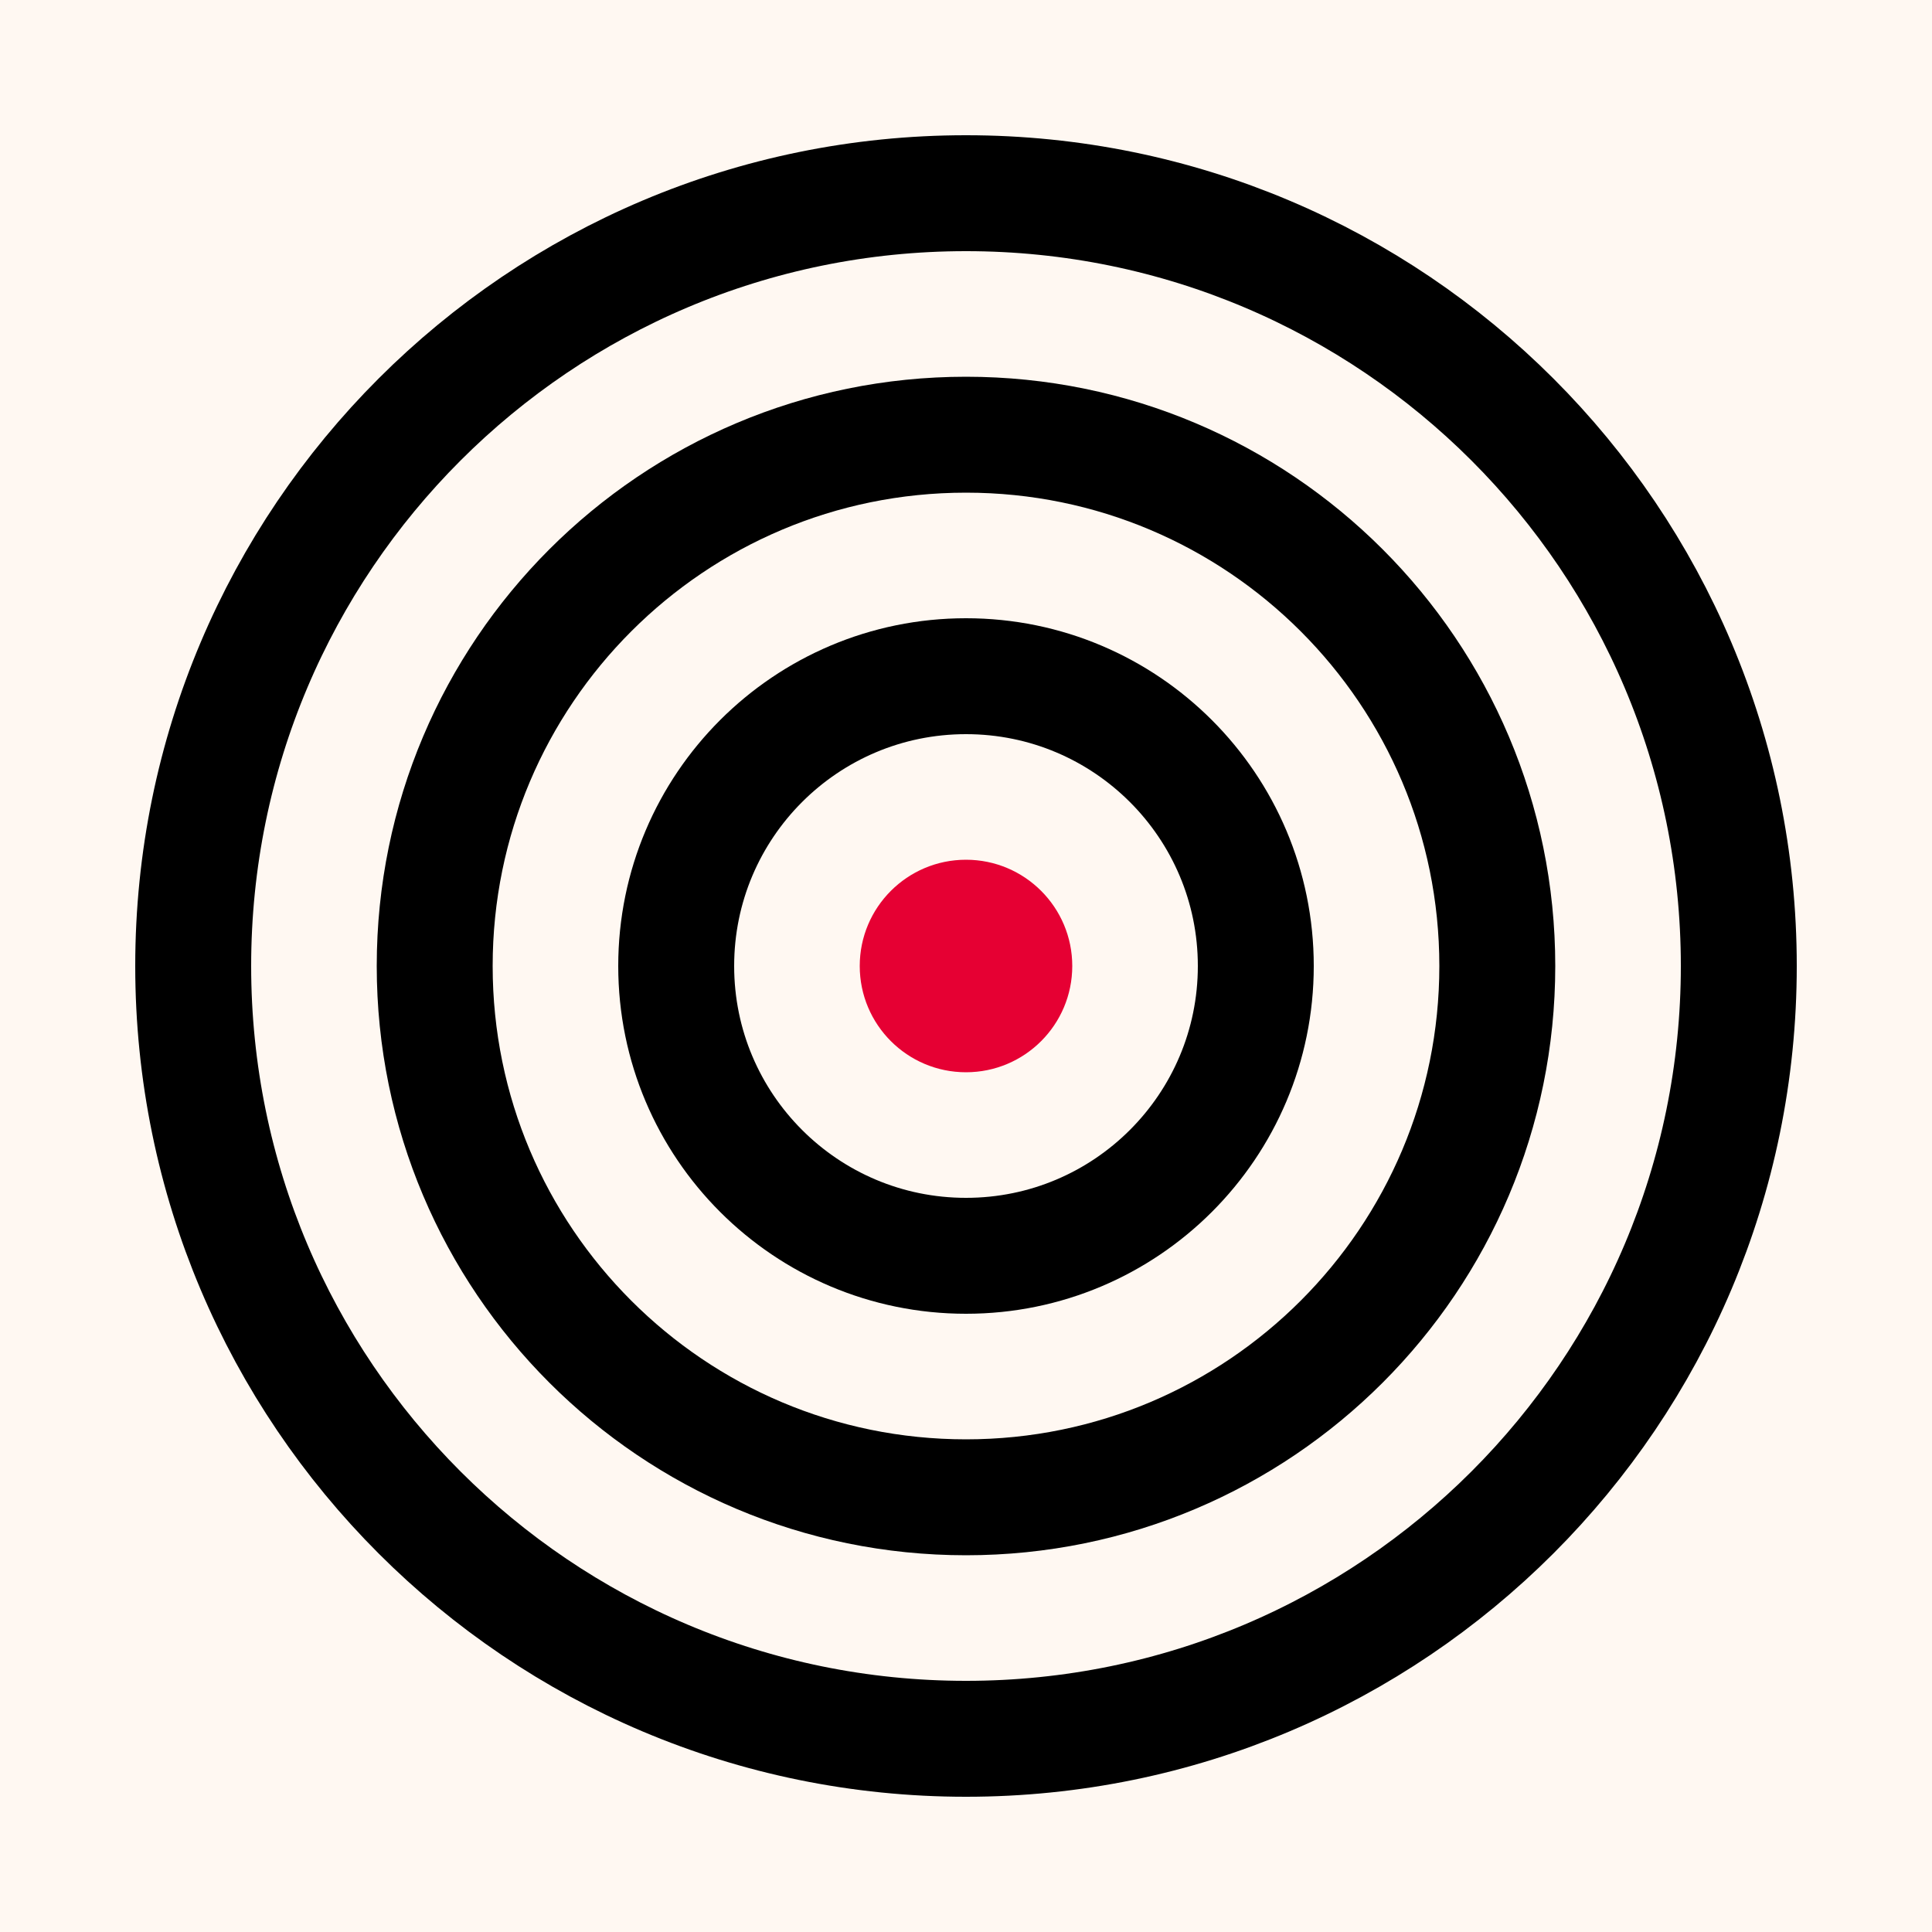
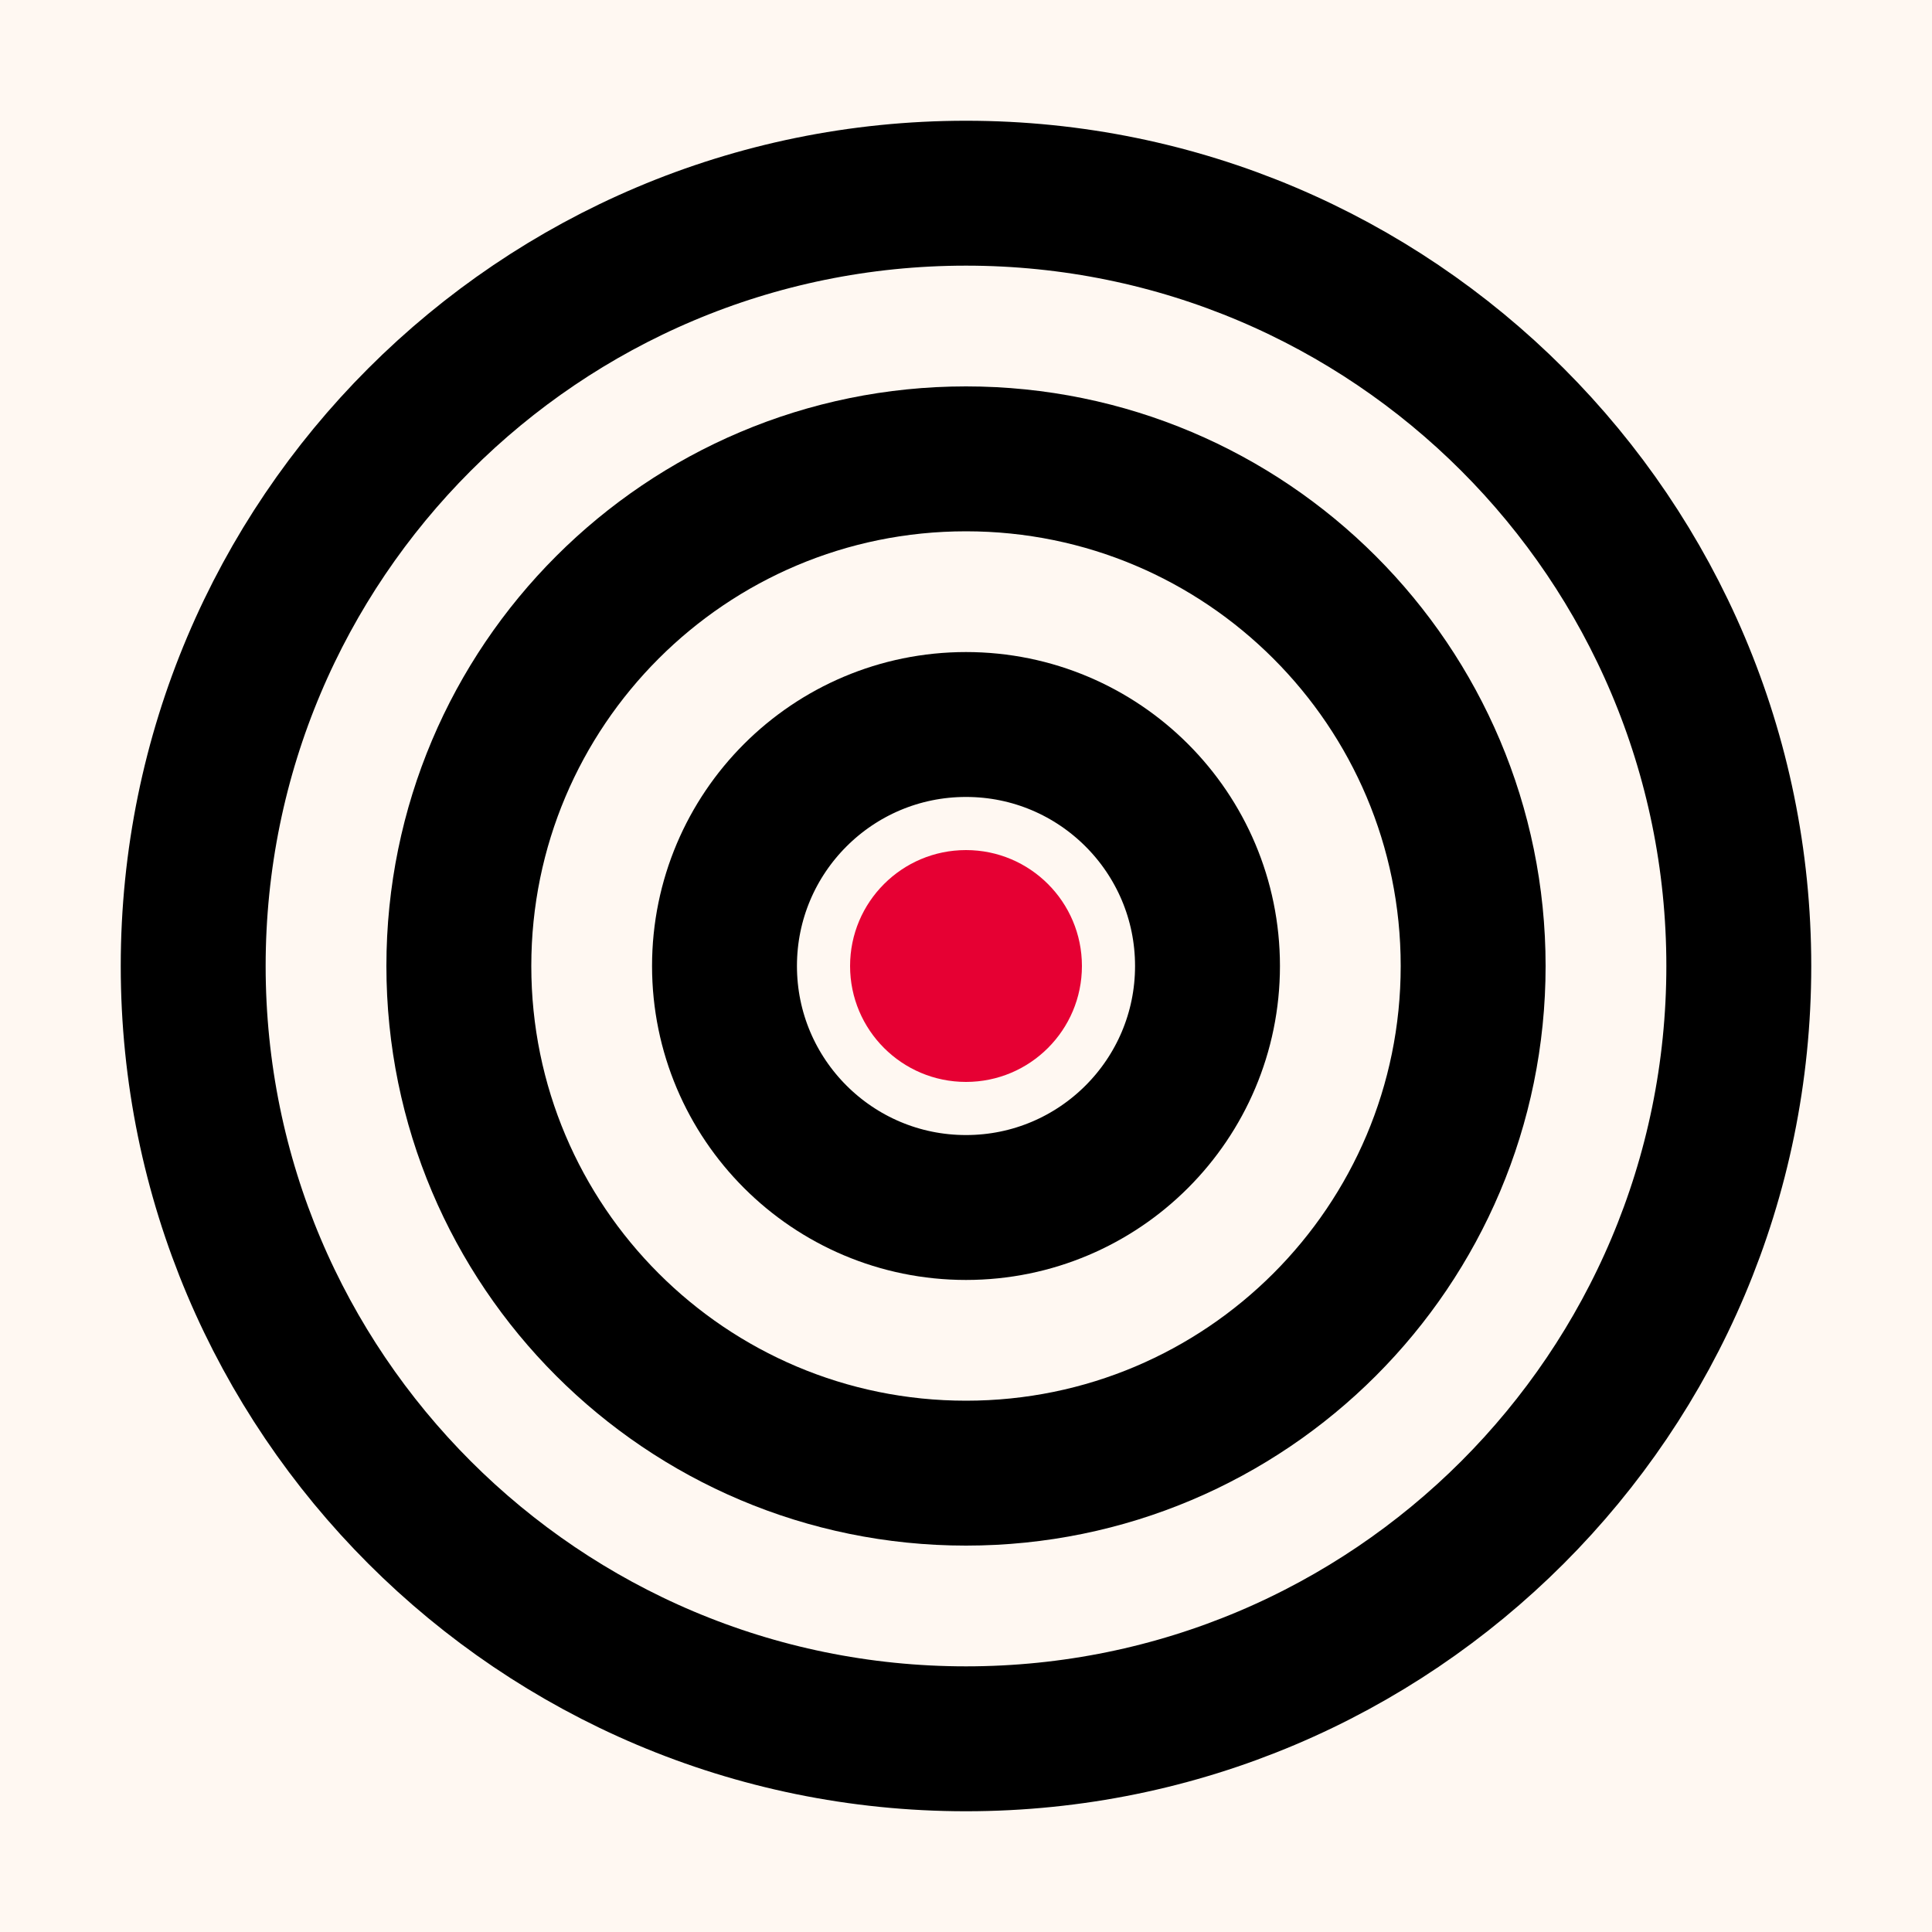
<svg xmlns="http://www.w3.org/2000/svg" viewBox="0 0 40 40">
  <rect width="40" height="40" fill="#fff8f2" />
-   <g fill="none" stroke="#000000" stroke-width="2.4">
+   <g fill="none" stroke="#000000" stroke-width="3">
    <circle cx="20" cy="20" r="16" />
-     <circle cx="20" cy="20" r="11" />
-     <circle cx="20" cy="20" r="6" />
+     <circle cx="20" cy="20" r="10.5" />
+     <circle cx="20" cy="20" r="5" />
  </g>
-   <circle cx="20" cy="20" r="2.2" fill="#e60033" />
+   <circle cx="20" cy="20" r="2.4" fill="#e60033" />
</svg>
